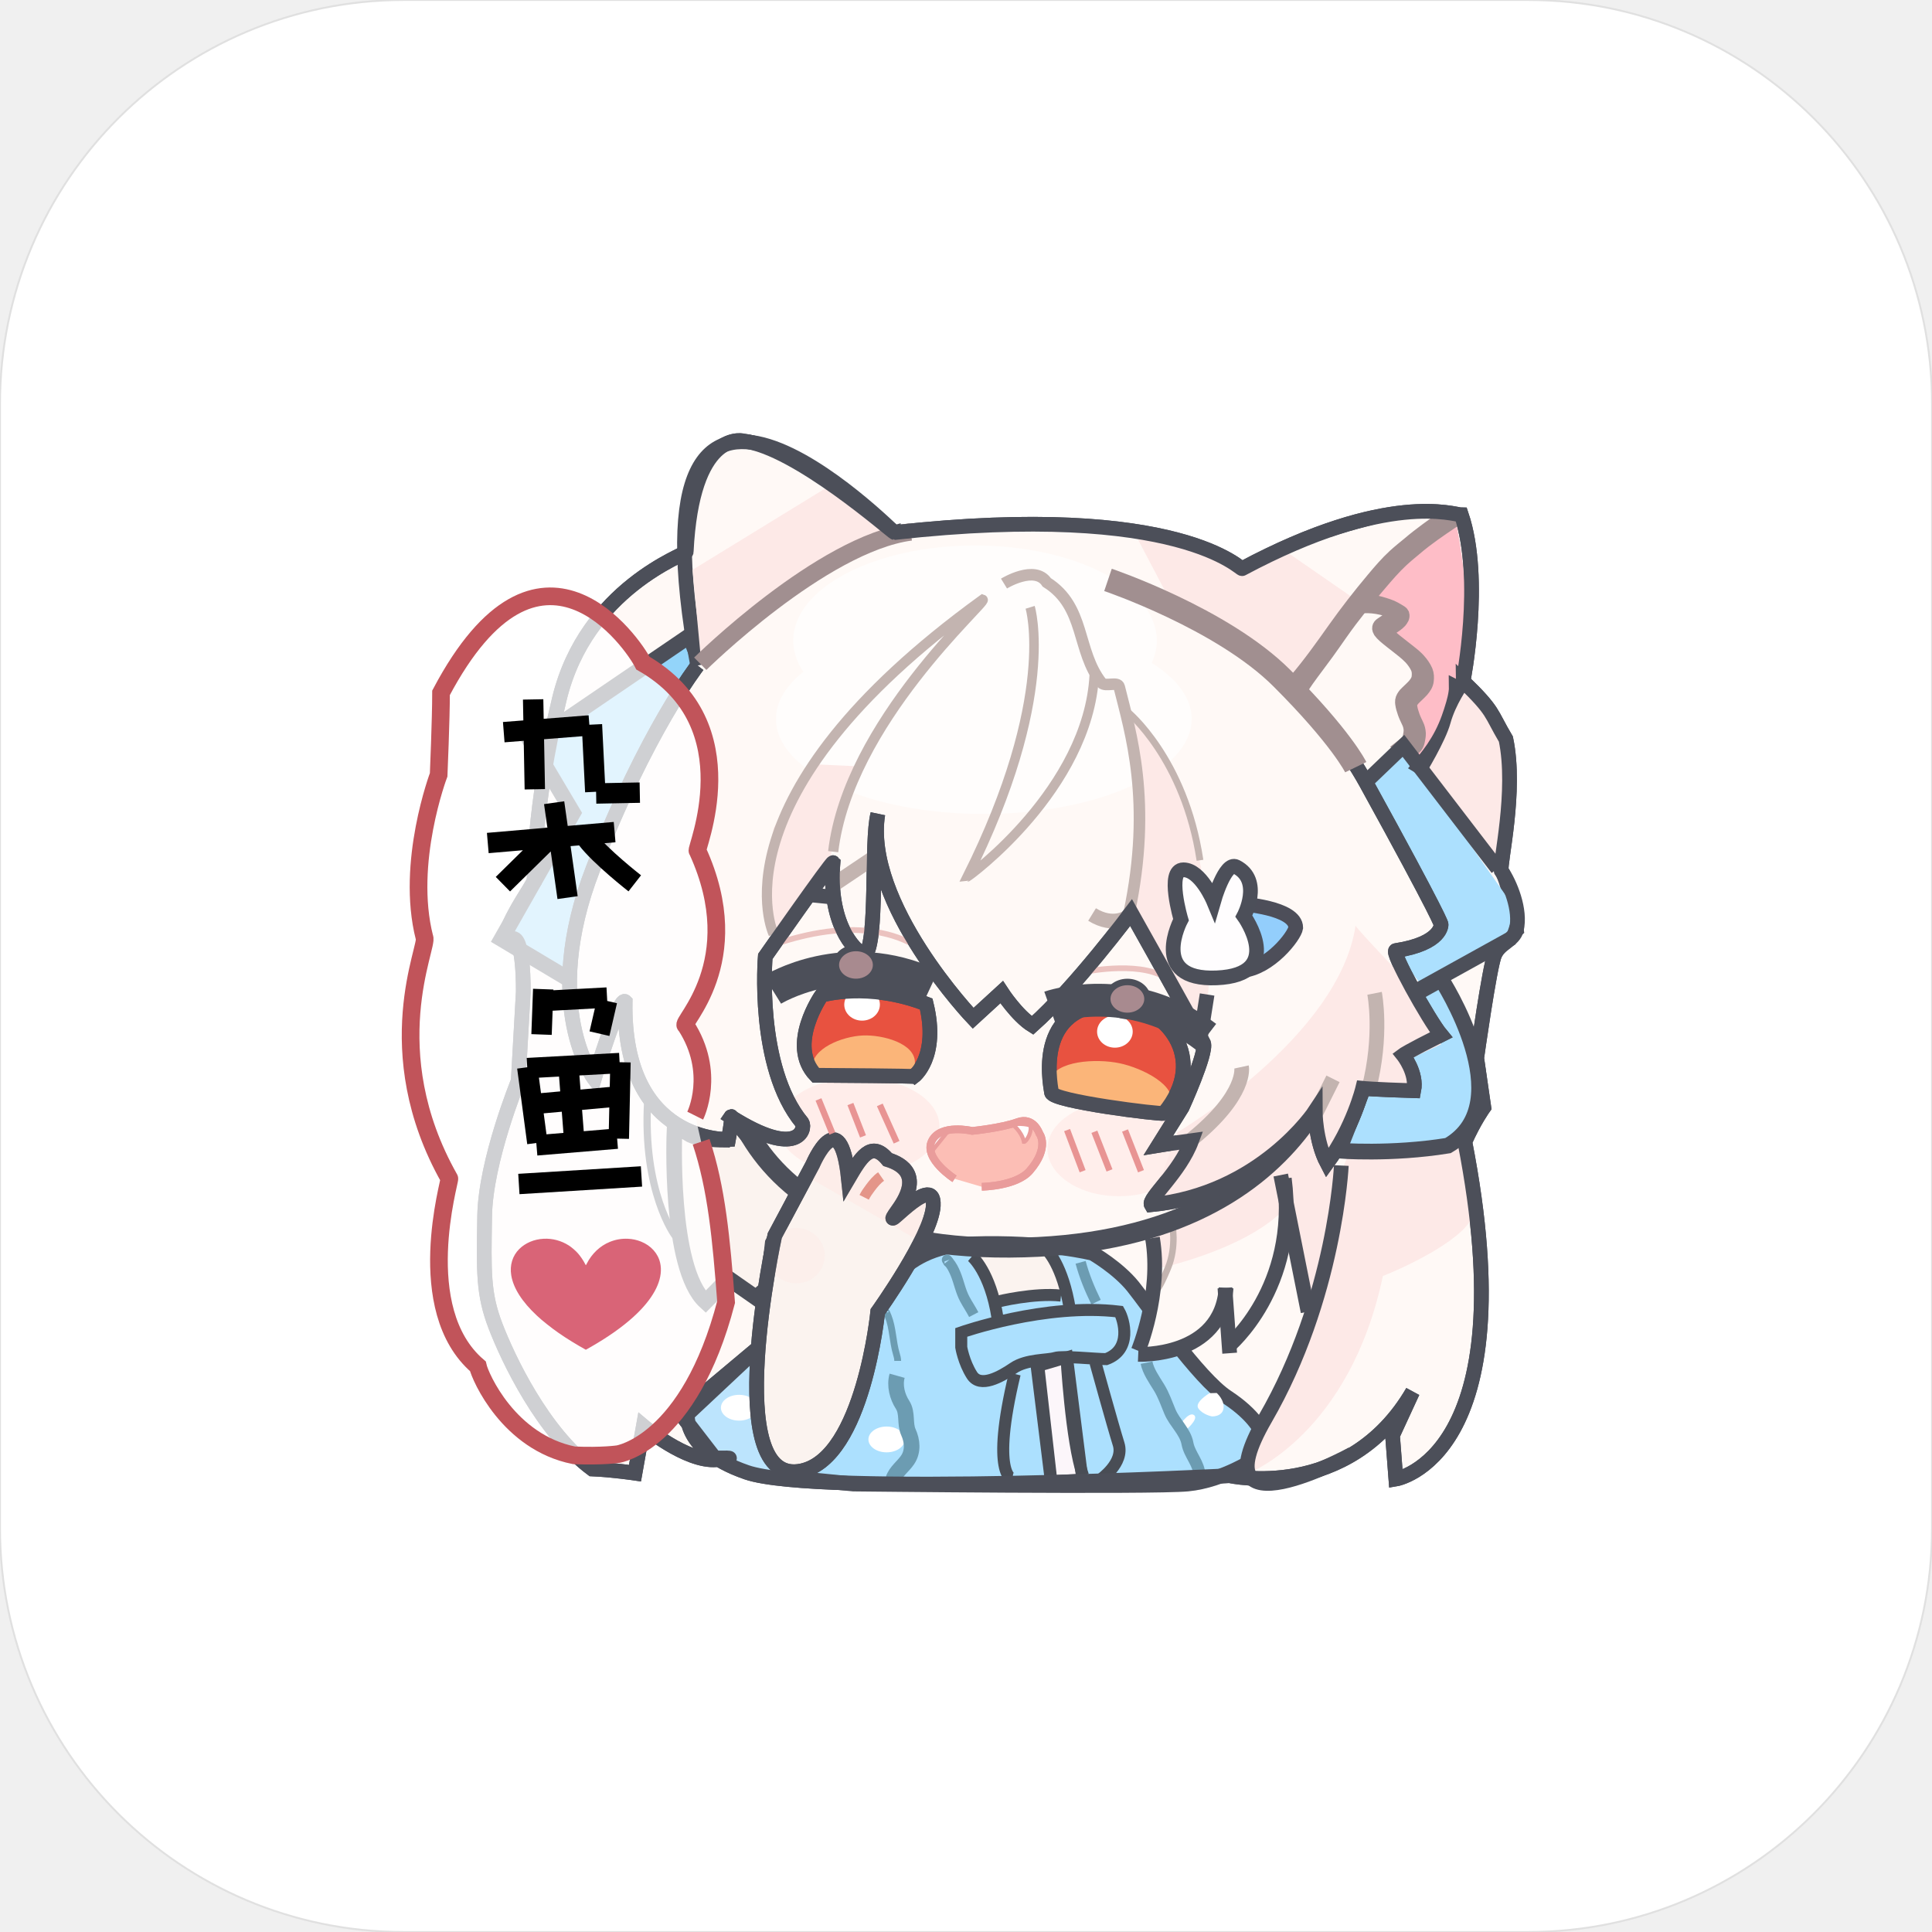
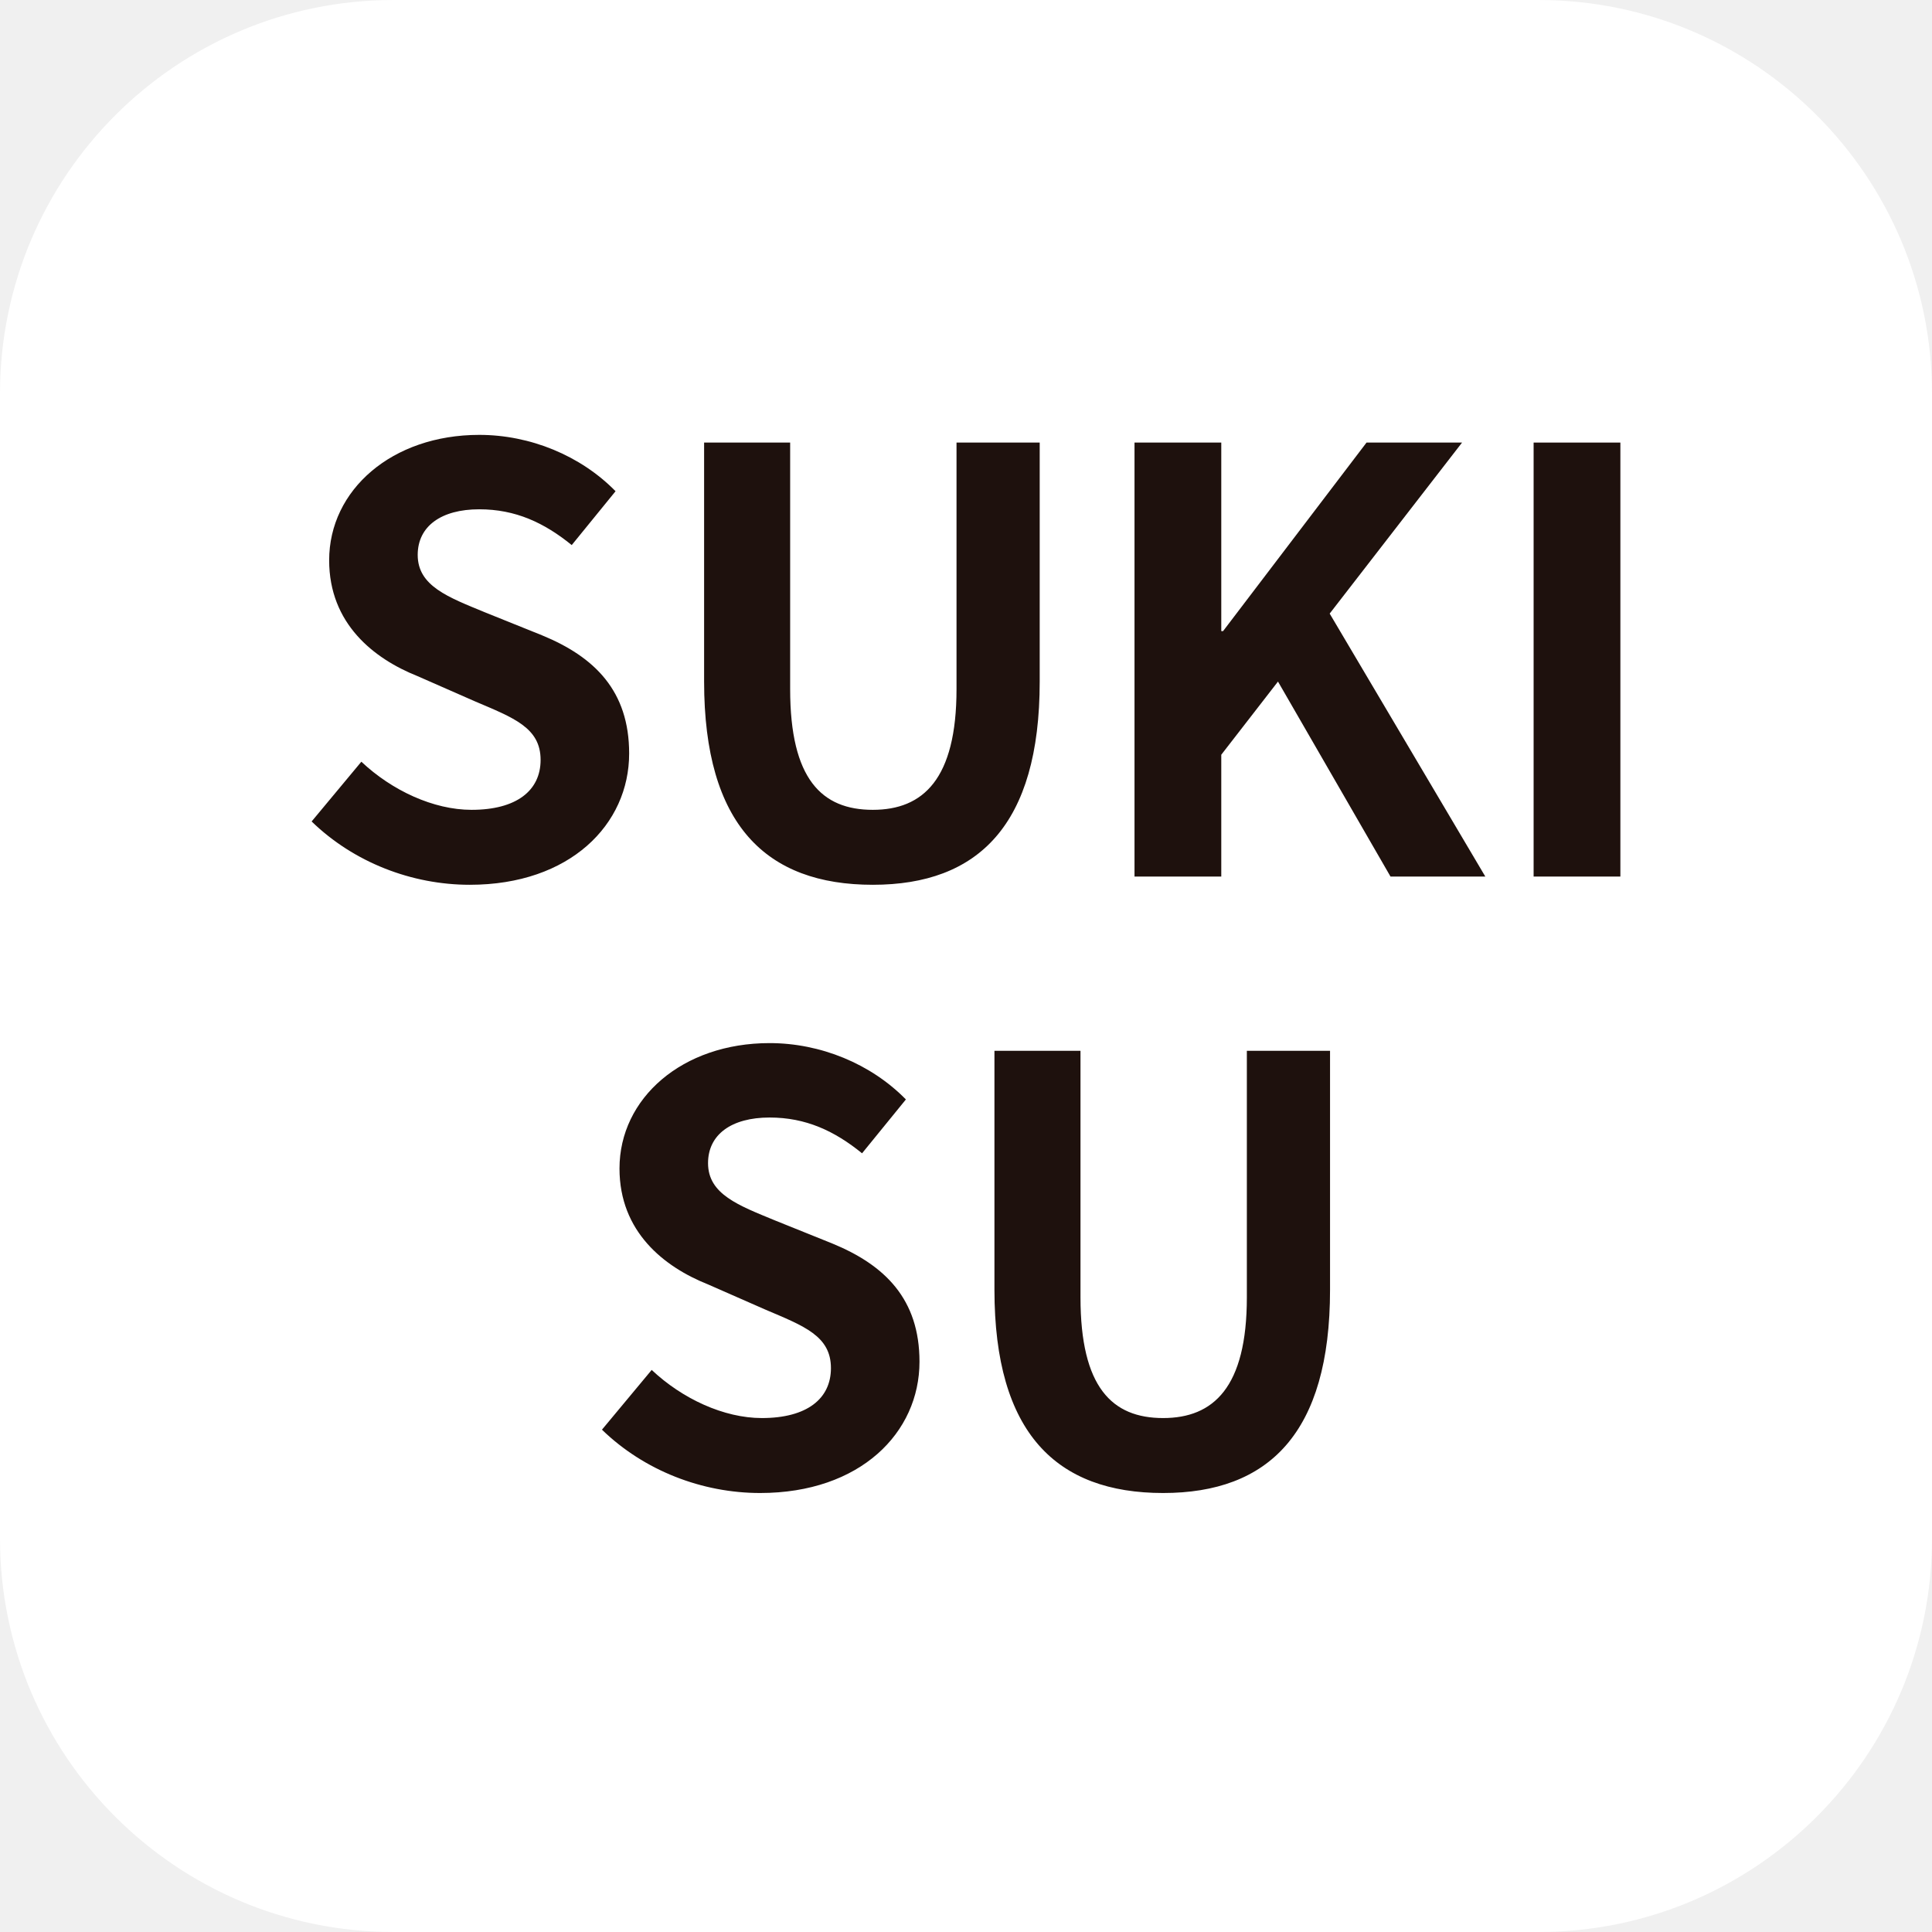
- <svg xmlns="http://www.w3.org/2000/svg" viewBox="0 0 512 512">
-   <rect rx="107" width="512" height="512" fill="#FFFFFF" stroke="#E0E0E0" stroke-width="0.5" />
-   <g transform="translate(102.4 102.4) scale(0.6 0.6)">
-     <path d="M164.239,424.641 L133.168,450.694 C133.168,450.694,127.975,468.87,159.134,479.627 C190.293,490.384,372.425,481.111,372.425,481.111 C372.425,481.111,424.728,492.981,453.29,444.017 C452.919,444.759,444.387,463.306,444.387,463.306 L445.871,482.595 C445.871,482.595,503.606,473.181,476.327,333.64 C480.524,324.197,484.72,318.427,484.72,318.427 L481.572,296.657 C481.572,296.657,487.23,256.322,489.455,251.128 C491.681,245.935,499.099,240,499.099,240 C499.099,240,496.317,219.598,492.422,213.849 C491.68,210.511,499.284,178.795,494.462,155.797 C487.414,143.927,489.64,143.927,475.544,130.202 C475.544,130.573,484.447,85.318,474.802,56.756 C471.834,56.756,442.53,45.998,377.986,80.496 C377.615,81.609,351.649,50.45,224.416,64.545 C223.674,64.545,181.016,26.709,157.647,24.113 C156.534,23.742,135.02,20.032,132.423,73.077 C132.423,74.19,88.281,89.027,76.411,137.992 C64.541,186.956,65.283,218.857,65.283,218.857 C65.283,218.857,46.378,246.52,55.485,243.89 C60.831,242.346,60.461,267.45,60.461,267.45 L58.235,306.77 C58.235,306.77,43.768,342.009,43.397,366.492 C43.026,390.974,42.655,400.619,48.219,415.085 C53.783,429.552,68.992,461.824,90.878,478.145 C99.78,478.516,109.796,480,109.796,480 L113.505,459.227 C113.505,459.227,132.423,475.177,145.777,474.065 C159.131,472.952,145.035,473.323,145.035,473.323 L131.31,455.518 Z" fill="#fff9f6" stroke="#4c4f59" stroke-width="6.5" />
-     <path d="M133.91,110.17 L64.172,157.65 L82.436,188.404 L50.818,244.079 L79.381,261.142 L94.219,259.658 L96.445,204.017 L99.023,199.626 L117.217,177.681 L140.957,127.974 Z" fill="#93d4fa" stroke="#4c4f59" stroke-width="6.9" />
-     <path d="M217.014,405.828 C217.014,405.828,224.431,379.883,258.18,378.755 C291.929,377.627,311.955,382.891,311.955,382.891 C311.955,382.891,323.081,389.283,329.756,397.555 C336.432,405.827,358.683,438.164,371.293,446.436 C383.902,454.708,386.498,461.852,386.498,461.852 L384.644,473.132 C384.644,473.132,369.809,483.284,353.862,484.788 C337.915,486.292,206.258,484.788,206.258,484.788 L176.218,481.78" fill="#ace0fe" stroke="#4c4f59" stroke-width="6.544" />
-     <path d="M363.541,444.682 C363.541,444.682,356.647,448.748,358.68,451.488 C360.713,454.228,364.602,454.935,364.602,454.935 C364.602,454.935,369.198,455.2,369.729,451.399 C370.259,447.598,366.724,444.593,366.724,444.593" fill="#ffffff" stroke-width="1.2" />
-     <path d="M349.677,459.826 C349.677,459.826,354.177,452.576,356.677,454.326 C359.177,456.076,352.427,461.576,352.427,461.576" fill="#ffffff" stroke-width="1.2" />
-     <path d="M228.97,465.109 A8.034,5.7,0,0,1,220.936,470.809 A8.034,5.7,0,0,1,212.902,465.109 A8.034,5.7,0,0,1,220.936,459.409 A8.034,5.7,0,0,1,228.97,465.109 Z" fill="#ffffff" stroke-width="8.7" />
-     <path d="M220.852,408.918 C220.625,409.655,221.622,410.397,221.054,409.289 C220.495,408.199,221.513,410.375,221.635,410.685 C223.736,416.022,223.599,421.847,225.242,427.328 C225.544,428.335,225.83,429.367,225.836,430.427" fill="none" stroke="#6c9cb2" stroke-width="3" />
-     <path d="M225.574,436.984 C224.352,441.357,225.651,446.212,227.992,449.836 C230.334,453.462,228.851,458.145,230.558,461.902 C232.274,465.678,232.769,470.295,230.257,474.062 C228.277,477.032,225.018,479.198,223.87,482.677 C223.87,482.677,223.796,483.338,223.796,483.338" fill="none" stroke="#6c9cb2" stroke-width="6.9" />
-     <path d="M259.148,381.902 C259.148,381.902,268.066,397.377,268.328,402.886 C268.59,408.394,300.59,401.05,300.59,401.05 C300.59,401.05,296.131,384.263,293.246,381.64 C290.361,379.017,259.148,381.902,259.148,381.902 Z" fill="#fbf3ef" stroke-width="5.3" />
-     <path d="M247.869,386.361 C248.493,387.123,249.181,387.683,248.222,386.467 C247.237,385.218,247.587,385.904,248.316,386.709 C249.718,388.257,250.625,390.115,251.419,392.051 C252.907,395.677,253.575,399.582,255.44,403.076 C256.689,405.416,258.189,407.614,259.411,409.968" fill="none" stroke="#6c9cb2" stroke-width="4.6" />
-     <path d="M306.623,386.885 C308.253,392.964,310.665,398.821,313.443,404.459" fill="none" stroke="#6c9cb2" stroke-width="4.6" />
-     <path d="M335.738,431.213 C336.508,434.977,338.987,438.481,341.225,442.105 C343.323,445.501,344.561,449.237,346.104,452.901 C348.174,457.813,352.855,461.643,353.803,466.855 C354.723,471.917,359.045,475.752,359.082,481.05" fill="none" stroke="#6c9cb2" stroke-width="5.3" />
-     <path d="M258.623,384.262 C258.623,384.262,266.754,391.082,269.902,411.278" fill="none" stroke="#494d55" stroke-width="5.3" />
-     <path d="M127.233,329.025 C127.233,329.025,124.636,389.488,140.958,404.326 C149.119,396.165,150.973,393.94,150.973,393.94 L163.214,402.472 L168.407,398.021 L170.633,378.361 L175.826,368.346 L181.761,356.105 L173.229,347.573 L157.279,328.284 L153.941,323.462 L149.49,332.736 C149.49,332.736,137.249,332.736,133.54,330.139 C129.831,327.542,127.234,329.026,127.234,329.026 Z" fill="#fbf3ef" stroke="#4c4f59" stroke-width="6.9" />
-     <path d="M291.672,381.377 C291.672,381.377,298.754,387.934,301.902,407.869" fill="none" stroke="#494d55" stroke-width="5.3" />
-     <path d="M270.164,404.197 C270.164,404.197,286.164,400.263,297.967,401.574" fill="none" stroke="#494d55" stroke-width="5.3" />
-     <path d="M253.902,417.836 C253.902,417.836,291.148,404.721,323.672,408.656 C325.77,412.328,329.442,425.443,317.902,429.64 C313.181,429.64,298.754,428.066,295.345,429.115 C291.935,430.164,282.755,429.64,276.984,433.574 C271.214,437.508,262.295,442.492,258.623,436.722 C254.951,430.952,253.902,424.394,253.902,424.394 Z" fill="none" stroke="#494d55" stroke-width="5.3" />
-     <path d="M276.459,482.623 C276.459,482.623,266.754,481.049,277.508,436.197" fill="none" stroke="#494d55" stroke-width="5.3" />
-     <path d="M287.213,432.787 L293.508,483.672 L307.41,482.885 L300.59,428.852 Z" fill="#fcf6fa" stroke="#494d55" stroke-width="5.3" />
-     <path d="M287.738,430.951 L293.508,481.836" fill="none" stroke="#494d55" stroke-width="5.3" />
-     <path d="M300.328,428.066 C300.328,428.066,302.426,465.837,307.672,481.05" fill="none" stroke="#494d55" stroke-width="5.3" />
-     <path d="M313.18,431.213 C313.18,431.213,320.787,458.754,323.41,467.147 C326.033,475.54,315.279,482.885,315.279,482.885" fill="none" stroke="#494d55" stroke-width="5.3" />
-     <path d="M164.239,424.641 L133.168,450.694 L138.176,464.419 L159.134,479.628 L176.219,481.782 L165.09,461.23 L163.544,438.446 Z" fill="#bce4fd" stroke-width="8.7" />
-     <path d="M163.818,451.101 A8.034,5.7,0,0,1,155.784,456.801 A8.034,5.7,0,0,1,147.75,451.101 A8.034,5.7,0,0,1,155.784,445.401 A8.034,5.7,0,0,1,163.818,451.101 Z" fill="#ffffff" stroke-width="8.7" />
-     <path d="M338.361,376.131 C338.361,376.131,340.197,407.082,332.066,427.541 C334.951,428.59,346.547,427.807,358.979,420.199 C371.411,412.591,370.361,398.164,370.361,398.164 L372.459,427.016 C372.459,427.016,396.778,398.917,396.684,374.409 C396.59,349.901,395.016,348.327,395.016,348.327 L383.182,347.2 Z" fill="#fff9f6" stroke-width="8.7" />
-     <path d="M339.782,389.859 C339.782,389.859,377.989,382.069,396.165,363.893 C401.729,372.425,404.326,396.536,404.326,396.536 L406.923,409.519 L423.244,346.83 L416.567,341.637 L410.632,324.203 C410.632,324.203,395.423,339.412,383.182,347.201 C370.941,354.991,349.055,366.49,349.055,366.49 L338.298,370.199 Z" fill="#fde9e7" stroke-width="2.845" />
-     <path d="M347.016,369.643 C347.016,369.643,349.242,379.658,345.161,389.488 C341.081,399.318,340.153,398.947,340.153,398.947" fill="none" stroke="#c3b4b0" stroke-width="2.845" />
-     <path d="M380.852,480 C380.852,480,425.442,462.689,440.131,392.918 C446.951,390.295,474.229,378.229,479.475,367.213 C482.098,357.246,475.803,335.213,475.803,335.213 L451.147,335.738 L424.393,340.459 L419.672,352 L411.279,404.459 L398.164,432.787 L382.426,468.984 Z" fill="#fde9e7" stroke-width="6.945" />
-     <path d="M147.656,277.034 C147.656,277.034,136.529,381.17,275.24,380.421 C413.951,379.672,425.078,280.031,425.078,280.031" fill="none" stroke="#4c4f59" stroke-width="8.742" />
-     <path d="M123.279,147.934 L428.066,169.442 L403.41,129.049 C403.41,129.049,447.476,70.295,454.295,68.721 C461.115,67.147,470.033,58.754,470.033,58.754 L456.918,55.082 L379.803,77.115 C379.803,77.115,257.049,43.541,211.41,70.82 C165.771,98.098,141.639,116.983,141.639,116.983 Z" fill="#fff9f6" stroke-width="6.5" />
-     <path d="M331.445,66.652 L347.674,97.495 L395.504,128.862 L401.81,129.94 L428.693,94.605 L396.59,72.394 L377.705,77.639 L347.279,66.099 Z" fill="#fde9e7" stroke-width="6.5" />
-     <path d="M431.034,175.826 L448.097,158.763 L498.545,230.726 L492.61,248.531 L459.225,267.078 L446.613,250.757 L464.418,239.629 Z" fill="#ace0fe" stroke-width="14.5" />
-     <path d="M465.902,261.885 C465.902,261.885,501.512,316.413,468.87,335.331 C443.646,339.411,420.648,337.557,420.648,337.557 L431.034,311.22 L452.549,269.304 Z" fill="#ace0fe" stroke="#4c4f59" stroke-width="6.945" />
-     <path d="M471.869,57.705 C471.869,57.705,488.918,126.689,460.853,168.131 C453.509,168.393,451.673,157.639,451.673,157.639 L453.771,151.082 L452.722,141.902 L455.083,131.148 L456.919,125.64 L450.624,119.607 L444.067,114.361 L441.182,109.115 L444.067,103.869 L441.444,98.623 L437.247,95.738 L434.099,94.164 L439.345,82.623 L451.148,75.279 Z" fill="#febdc7" stroke-width="4.6" />
-     <path d="M244.267,326.814 A35.588,21.48,0,0,1,208.679,348.294 A35.588,21.48,0,0,1,173.091,326.814 A35.588,21.48,0,0,1,208.679,305.334 A35.588,21.48,0,0,1,244.267,326.814 Z" fill="#ff1c1c" fill-opacity="0.051" stroke-width="3.924" />
-     <path d="M355.204,336.752 A31.612,20.943,0,0,1,323.592,357.695 A31.612,20.943,0,0,1,291.98,336.752 A31.612,20.943,0,0,1,323.592,315.809 A31.612,20.943,0,0,1,355.204,336.752 Z" fill="#ff1c1c" fill-opacity="0.05" stroke-width="3.652" />
-     <path d="M188.328,343.607 C188.328,343.607,200.394,315.279,204.066,349.902 C209.312,340.984,214.033,332.591,221.377,341.509 C228.197,343.607,236.59,348.853,226.098,363.542 C215.606,378.231,242.436,345.171,241.543,361.909 C240.822,375.421,217.021,408.72,217.021,408.72 C217.021,408.72,210.683,472.905,183.606,478.951 C147.058,487.112,171.54,375.082,171.54,375.082 Z" fill="#fbf3ef" stroke="#4c4f59" stroke-width="6.5" />
-     <path d="M193.631,383.924 A12.612,12.241,0,0,1,181.019,396.165 A12.612,12.241,0,0,1,168.407,383.924 A12.612,12.241,0,0,1,181.019,371.683 A12.612,12.241,0,0,1,193.631,383.924 Z" fill="#fbe7e5" fill-opacity="0.406" stroke-width="10.4" />
-     <path d="M179.097,356.526 L193.193,335.753 L200.241,337.237 L200.983,350.962 L212.482,339.463 L221.756,343.543 L230.288,349.478 L224.724,364.316 L238.449,359.494 L235.111,377.299 L187.26,349.849 Z" fill="#fee4e0" fill-opacity="0.424" stroke-width="10.4" />
-     <path d="M188.328,343.607 C188.328,343.607,200.394,315.279,204.066,349.902 C209.312,340.984,214.033,332.591,221.377,341.509 C228.197,343.607,236.59,348.853,226.098,363.542 C215.606,378.231,242.436,345.171,241.543,361.909 C240.822,375.421,217.021,408.72,217.021,408.72 C217.021,408.72,210.683,472.905,183.606,478.951 C147.058,487.112,171.54,375.082,171.54,375.082 Z" fill="none" stroke="#4c4f59" stroke-width="6.5" />
-     <path d="M137.443,123.279 C137.443,123.279,186.782,74.629,224.42,64.544 C224.525,65.312,104.253,-57.614,137.443,123.279 Z" fill="#fff9f6" stroke="#4c4f59" stroke-width="6.5" />
-     <path d="M198.852,42 L135.218,81.017 L139.059,121.956 L184.828,87 L224,64.5 Z" fill="#fde9e7" stroke-width="1.18" />
-     <path d="M404.964,131.773 C405.489,131.004,406,130.224,406.539,129.465 C409.363,125.492,412.359,121.645,415.217,117.696 C417.61,114.388,419.157,112.153,421.508,108.796 C426.834,101.216,432.688,94.035,438.717,87.009 C441.739,83.458,444.784,79.91,448.194,76.72 C450.156,74.884,452.413,73.047,454.468,71.328 C459.576,66.97,465.137,63.218,470.69,59.466 C470.69,59.466,467.765,57.602,467.765,57.602 L467.765,57.602 C462.349,61.502,456.862,65.307,451.773,69.642 C449.774,71.287,447.329,73.253,445.41,75.011 C441.958,78.174,438.921,81.742,435.922,85.327 C429.967,92.415,424.289,99.727,418.922,107.272 C413.451,115.001,407.959,122.727,401.809,129.941 Z" fill="#1a1a1a" fill-opacity="0.466" stroke="#a18f90" stroke-width="6.5" />
-     <path d="M431.705,96.885 C432.388,96.868,433.075,96.893,433.759,96.918 C435.025,96.96,436.284,97.093,437.535,97.292 C438.884,97.511,440.212,97.84,441.533,98.189 C442.837,98.532,444.12,98.95,445.392,99.395 C445.74,99.528,446.281,99.728,446.624,99.879 C446.813,99.962,447.362,100.253,447.184,100.147 C442.264,97.235,444.346,98.278,445.168,99.235 C445.635,100.178,444.914,101.046,444.335,101.751 C443.282,102.866,441.955,103.674,440.684,104.516 C439.979,105.042,438.841,105.512,438.657,106.495 C438.521,107.219,438.804,107.502,439.115,108.14 C439.373,108.455,439.611,108.787,439.889,109.085 C440.52,109.761,441.438,110.538,442.141,111.121 C443.425,112.185,444.754,113.196,446.067,114.223 C448.295,115.955,450.534,117.67,452.508,119.693 C453.753,121.058,454.844,122.554,455.616,124.235 C456.19,125.547,456.235,126.917,456.081,128.315 C455.929,129.857,455.069,131.063,454.111,132.22 C452.86,133.613,451.408,134.8,450.128,136.163 C449.51,136.928,448.934,137.773,448.792,138.77 C448.716,139.301,448.777,139.643,448.823,140.171 C449.005,141.517,449.421,142.813,449.857,144.095 C450.319,145.456,450.958,146.746,451.568,148.044 C452.147,149.17,452.449,150.372,452.547,151.627 C452.576,152.64,452.406,153.643,452.197,154.63 C452.014,155.489,451.806,156.25,451.273,156.96 C450.579,157.686,449.748,158.26,448.962,158.879 C448.962,158.879,452.094,160.848,452.094,160.848 L452.094,160.848 C452.901,160.205,453.758,159.61,454.468,158.856 C455.052,158.078,455.277,157.331,455.473,156.387 C455.691,155.367,455.861,154.331,455.857,153.286 C455.781,151.991,455.511,150.736,454.918,149.57 C454.311,148.282,453.67,147.005,453.196,145.659 C452.758,144.401,452.34,143.13,452.125,141.811 C452.072,141.379,451.995,140.958,452.039,140.519 C452.134,139.578,452.689,138.785,453.257,138.067 C454.534,136.692,455.986,135.496,457.243,134.102 C458.25,132.898,459.168,131.637,459.347,130.028 C459.522,128.576,459.514,127.143,458.951,125.764 C458.207,124.025,457.101,122.494,455.846,121.083 C455.078,120.279,454.934,120.098,454.085,119.342 C452.574,117.998,450.931,116.813,449.361,115.541 C448.052,114.517,446.728,113.509,445.442,112.456 C444.732,111.875,443.869,111.153,443.218,110.494 C442.948,110.22,442.706,109.919,442.45,109.632 C442.2,109.235,441.825,108.834,441.875,108.312 C441.954,107.485,443.212,106.929,443.774,106.494 C445.073,105.627,446.429,104.795,447.505,103.65 C448.192,102.813,448.909,101.854,448.58,100.714 C448.498,100.578,448.435,100.429,448.335,100.306 C448.225,100.172,448.104,100.04,447.956,99.95 C446.131,98.84,444.47,97.783,442.482,97.127 C441.204,96.688,439.915,96.28,438.606,95.944 C437.278,95.602,435.942,95.283,434.585,95.077 C433.319,94.891,432.044,94.77,430.765,94.722 C430.077,94.698,429.373,94.714,428.694,94.602 Z" fill="#1a1a1a" fill-opacity="0.466" stroke="#a18f90" stroke-width="6.5" />
-     <path d="M472.565,132.892 C472.58,133.665,472.464,134.438,472.369,135.204 C472.142,136.869,471.719,138.496,471.276,140.113 C470.664,142.278,469.96,144.416,469.202,146.534 C468.343,148.936,467.316,151.271,466.158,153.543 C465.033,155.731,463.751,157.831,462.385,159.876 C461.185,161.66,459.873,163.363,458.525,165.037 C457.749,165.984,456.962,166.921,456.176,167.859 C456.176,167.859,459.27,169.717,459.27,169.717 L459.27,169.717 C460.051,168.773,460.833,167.83,461.601,166.875 C462.941,165.183,464.252,163.468,465.446,161.67 C466.811,159.608,468.088,157.491,469.22,155.29 C470.384,153.005,471.417,150.659,472.298,148.249 C473.071,146.13,473.791,143.992,474.423,141.827 C474.89,140.207,475.334,138.577,475.608,136.911 C475.723,136.144,475.823,135.375,475.929,134.607 Z" fill="#1a1a1a" fill-opacity="0.466" stroke="#4c4f59" stroke-width="6.5" />
-     <path d="M322.623,86.033 C322.623,86.033,398.056,112.153,432.787,175.213 C466.23,235.934,465.836,237.639,465.836,237.639 C465.836,237.639,466.361,246.032,445.902,249.18 C443.279,249.18,460.591,280.131,465.836,286.426 C451.147,293.77,449.049,295.344,449.049,295.344 C449.049,295.344,455.344,303.213,453.77,311.082 C436.459,310.557,431.213,310.033,431.213,310.033 C431.213,310.033,427.016,327.344,415.475,343.082 C410.23,333.115,410.23,320,410.23,320 C410.23,320,386.098,356.721,337.836,361.443 C336.262,358.82,350.426,347.279,355.672,333.115 C344.131,334.689,340.983,335.213,340.983,335.213 L351.475,318.426 C351.475,318.426,362.491,294.295,360.918,290.098 C359.869,287.475,328.918,232.393,328.918,232.393 C328.918,232.393,304.262,265.442,285.377,282.229 C278.557,278.032,271.738,267.54,271.738,267.54 L259.148,279.081 C259.148,279.081,210.71,228.317,217.054,188.898 C213.906,200.964,217.181,245.507,211.411,251.278 C206.165,249.18,195.149,236.589,197.247,210.36 C196.722,209.835,167.345,251.803,167.345,251.803 C167.345,251.803,163.148,300.59,183.607,325.246 C185.181,327.869,182.033,341.508,152.132,322.623 C153.181,321.049,151.083,332.59,151.083,332.59 C151.083,332.59,104.394,334.688,105.444,271.738 C102.821,269.115,91.805,305.836,91.805,305.836 C91.805,305.836,67.674,273.836,91.28,212.984 C103.083,182.558,114.624,160.132,123.215,145.312 C131.805,130.492,137.445,123.279,137.445,123.279" fill="#fff9f6" stroke="#4c4f59" stroke-width="6.5" />
-     <path d="M355.672,146.885 A91.803,41.967,0,0,1,263.869,188.852 A91.803,41.967,0,0,1,172.066,146.885 A91.803,41.967,0,0,1,263.869,104.918 A91.803,41.967,0,0,1,355.672,146.885 Z" fill="#fffdfc" stroke-width="7.428" />
-     <path d="M349.377,329.443 C349.377,329.443,420.721,287.476,428.066,238.164 C428.066,239.213,454.296,266.492,454.296,266.492 L465.837,290.623 L450.099,297.967 L452.197,311.606 L430.164,310.557 L417.574,340.983 L404.984,323.147 L381.902,349.377 L336.787,364.066 Z" fill="#fde9e7" stroke-width="6.5" />
-     <path d="M325.246,144.787 C325.246,144.787,335.738,188.853,327.344,223.476 C327.344,233.968,360.918,284.328,360.918,284.328 C360.918,284.328,375.607,212.984,335.738,152.131 C327.345,146.885,325.246,144.787,325.246,144.787 Z" fill="#fde9e7" stroke-width="6.5" />
-     <path d="M186.754,166.82 L209.836,167.869 C209.836,167.869,195.147,194.099,196.197,214.033 C194.099,210.885,174.164,245.508,174.164,245.508 C174.164,245.508,164.721,230.819,171.016,195.147 C180.459,178.36,186.754,166.819,186.754,166.819 Z" fill="#fde9e7" stroke-width="6.5" />
-     <path d="M340.28,112.237 A80.29,41.967,0,0,1,259.99,154.204 A80.29,41.967,0,0,1,179.7,112.237 A80.29,41.967,0,0,1,259.99,70.27 A80.29,41.967,0,0,1,340.28,112.237 Z" fill="#fffdfc" stroke-width="6.946" />
-     <path d="M138.623,122.492 C138.623,122.492,192.262,69.508,231.607,64.263" fill="none" stroke="#a18f90" stroke-width="7.7" />
-     <path d="M436.459,268.066 C436.459,268.066,440.131,286.427,433.836,310.558" fill="#1a1a1a" fill-opacity="0" stroke="#c3b4b0" stroke-width="6.5" />
-     <path d="M418.098,305.836 L409.18,323.672" fill="#1a1a1a" fill-opacity="0" stroke="#c3b4b0" stroke-width="6.5" />
-     <path d="M377.705,300.59 C377.705,300.59,380.328,312.656,355.672,332.59" fill="#1a1a1a" fill-opacity="0" stroke="#c3b4b0" stroke-width="6.5" />
-     <path d="M284.328,97.574 C284.328,97.574,296.394,136.918,256.525,216.656 C257.05,216.656,310.033,177.836,312.656,127.476" fill="#1a1a1a" fill-opacity="0" stroke="#c3b4b0" stroke-width="4.2" />
-     <path d="M272.787,87.082 C272.787,87.082,286.426,78.689,291.672,86.557 C308.845,97.397,304.705,116.794,315.869,130.951 C317.662,132.804,323.041,130.17,323.672,132.721 C328.553,152.446,338.488,183.527,327.996,232.839" fill="#1a1a1a" fill-opacity="0" stroke="#c3b4b0" stroke-width="5.1" />
-     <path d="M171.004,241.854 C171.004,241.854,142.442,181.762,263.368,94.219 C265.594,94.961,204.017,148.377,197.34,205.502" fill="#1a1a1a" fill-opacity="0" stroke="#c3b4b0" stroke-width="4.5" />
-     <path d="M327.344,143.738 C327.344,143.738,352.524,164.197,359.344,209.312" fill="#1a1a1a" fill-opacity="0" stroke="#c3b4b0" stroke-width="3" />
-     <path d="M362.492,268.59 L359.344,288.524" fill="#1a1a1a" fill-opacity="0" stroke="#4c4f59" stroke-width="6.5" />
-     <path d="M421.77,344.131 C421.77,344.131,419.147,402.361,388.196,455.869 C357.245,509.377,426.491,471.607,426.491,471.607" fill="#1a1a1a" fill-opacity="0" stroke="#4c4f59" stroke-width="6.5" />
-     <path d="M395.016,348.328 L407.082,408.656" fill="#1a1a1a" fill-opacity="0" stroke="#4c4f59" stroke-width="6.5" />
-     <path d="M371.934,423.869 C371.934,423.869,402.885,398.164,396.59,349.902" fill="#1a1a1a" fill-opacity="0" stroke="#4c4f59" stroke-width="6.5" />
-     <path d="M332.066,427.541 C332.066,427.541,368.787,429.115,370.886,398.164" fill="#1a1a1a" fill-opacity="0" stroke="#4c4f59" stroke-width="6.5" />
-     <path d="M372.459,427.016 L370.361,398.164" fill="#1a1a1a" fill-opacity="0" stroke="#4c4f59" stroke-width="6.5" />
-     <path d="M377.509,228.61 C377.509,228.61,401.64,230.184,401.64,239.102 C401.115,242.774,390.099,256.938,378.033,257.987 C375.935,256.413,377.508,228.61,377.508,228.61 Z" fill="#93cefc" stroke="#4d4e59" stroke-width="6.5" />
-     <path d="M350.951,235.541 C350.951,235.541,344.394,213.508,352,213.508 C359.607,213.508,365.377,227.41,365.377,227.41 C365.377,227.41,370.436,209.683,375.344,212.197 C387.142,218.241,378.754,233.967,378.754,233.967 C378.754,233.967,397.377,259.934,366.688,261.246 C336.521,262.535,350.95,235.541,350.95,235.541 Z" fill="#fffdfe" stroke="#4c4f59" stroke-width="6.5" />
-     <path d="M332.066,425.967 C332.066,425.967,342.558,400.787,338.361,376.131" fill="#1a1a1a" fill-opacity="0" stroke="#4c4f59" stroke-width="6.5" />
-     <path d="M192.262,268.852 C192.262,268.852,176.787,290.885,189.639,304.262 C232.393,304.524,232.918,304.787,232.918,304.787 C232.918,304.787,244.197,296.394,238.426,272.787 C212.983,262.82,192.262,268.853,192.262,268.853 Z" fill="#e85240" stroke="#4c4f59" stroke-width="6.5" />
-     <path d="M188.066,301.115 C187.624,292.333,201.519,287.099,210.361,286.689 C219.033,286.287,233.601,290.074,233.443,298.755 C233.366,303.017,221.902,304.263,221.902,304.263 C221.902,304.263,188.635,312.429,188.066,301.115 Z" fill="#fbb579" stroke-width="6.5" />
-     <path d="M217.967,273.049 A7.869,7.082,0,0,1,210.098,280.131 A7.869,7.082,0,0,1,202.229,273.049 A7.869,7.082,0,0,1,210.098,265.967 A7.869,7.082,0,0,1,217.967,273.049 Z" fill="#ffffff" stroke-width="6.5" />
-     <path d="M174.164,245.508 C189.25,240.742,205.703,238.055,221.258,241.993 C224.556,242.828,227.776,243.986,230.82,245.508" fill="none" stroke="#ebc2bf" stroke-width="2.5" />
-     <path d="M477.772,132.797 C477.772,132.797,491.126,142.812,492.61,150.231 C494.094,157.65,494.094,207.727,494.094,207.727 L489.643,208.84 L458.855,171.375 C458.855,171.375,467.758,156.908,469.983,148.748 C472.209,140.587,477.773,132.798,477.773,132.798 Z" fill="#fde9e7" stroke-width="6.945" />
-     <path d="M192.262,268.852 C192.262,268.852,176.787,290.885,189.639,304.262 C232.393,304.524,232.918,304.787,232.918,304.787 C232.918,304.787,244.197,296.394,238.426,272.787 C212.983,262.82,192.262,268.853,192.262,268.853 Z" fill="#e85240" fill-opacity="0" stroke="#4c4f59" stroke-width="6.5" />
-     <path d="M325.521,272.819 C342.546,273.885,364.341,295.901,343.357,321.081 C341.783,321.606,294.372,315.775,293.783,311.901 C292.977,306.601,285.826,270.333,325.521,272.819 Z" fill="#e85240" stroke="#4c4f59" stroke-width="6.5" />
-     <path d="M293.046,306.321 C295.599,297.786,313.477,296.791,323.835,298.955 C333.994,301.077,349.503,308.913,346.293,317.177 C344.717,321.235,331.038,319.114,331.038,319.114 C331.038,319.114,289.756,317.315,293.045,306.321 Z" fill="#fbb579" stroke-width="7.141" />
-     <path d="M325.521,272.819 C342.546,273.885,364.341,295.901,343.357,321.081 C341.783,321.606,294.372,315.775,293.783,311.901 C292.977,306.601,285.826,270.333,325.521,272.819 Z" fill="none" stroke="#4c4f59" stroke-width="6.5" />
-     <path d="M309.328,258.435 C309.328,258.435,335.558,253.189,346.049,262.632" fill="none" stroke="#ebc2bf" stroke-width="2.5" />
-     <path d="M329.634,284.993 A7.869,7.082,0,0,1,321.765,292.075 A7.869,7.082,0,0,1,313.896,284.993 A7.869,7.082,0,0,1,321.765,277.911 A7.869,7.082,0,0,1,329.634,284.993 Z" fill="#ffffff" stroke-width="6.5" />
-     <path d="M170.492,266.492 C170.492,266.492,202.492,246.558,240.787,264.394" fill="none" stroke="#4c4f59" stroke-width="14.5" />
-     <path d="M292.997,274.177 C292.997,274.177,328.548,261.627,362.085,287.315" fill="none" stroke="#4c4f59" stroke-width="14.5" />
-     <path d="M431.034,176.197 L449.21,158.763 L490.755,212.92" fill="none" fill-opacity="0" stroke="#4c4f59" stroke-width="6.5" />
-     <path d="M454.032,267.449 L497.247,243.523" fill="none" fill-opacity="0" stroke="#4c4f59" stroke-width="6.5" />
-     <path d="M164.239,424.641 L133.168,450.694 C133.168,450.694,127.975,468.87,159.134,479.627 C190.293,490.384,372.425,481.111,372.425,481.111 C372.425,481.111,424.728,492.981,453.29,444.017 C452.919,444.759,444.387,463.306,444.387,463.306 L445.871,482.595 C445.871,482.595,503.606,473.181,476.327,333.64 C480.524,324.197,484.72,318.427,484.72,318.427 L481.572,296.657 C481.572,296.657,487.23,256.322,489.455,251.128 C491.681,245.935,497.971,244.777,499.099,240 C501.168,231.244,496.317,219.598,492.422,213.849 C491.68,210.511,499.284,178.795,494.462,155.797 C487.414,143.927,489.64,143.927,475.544,130.202 C475.544,130.573,484.447,85.318,474.802,56.756 C471.834,56.756,442.53,45.998,377.986,80.496 C377.615,81.609,351.649,50.45,224.416,64.545 C223.674,64.545,181.016,26.709,157.647,24.113 C156.534,23.742,135.02,20.032,132.423,73.077 C132.423,74.19,88.281,89.027,76.411,137.992 C64.541,186.956,65.283,218.857,65.283,218.857 C65.283,218.857,46.378,246.52,55.485,243.89 C60.831,242.346,60.461,267.45,60.461,267.45 L58.235,306.77 C58.235,306.77,43.768,342.009,43.397,366.492 C43.026,390.974,42.655,400.619,48.219,415.085 C53.783,429.552,68.992,461.824,90.878,478.145 C99.78,478.516,109.796,480,109.796,480 L113.505,459.227 C113.505,459.227,132.423,475.177,145.777,474.065 C159.131,472.952,145.035,473.323,145.035,473.323 L131.31,455.518 Z" fill="#fff9f6" fill-opacity="0" stroke="#4c4f59" stroke-width="6.5" />
-     <path d="M197.508,220.066 L215.869,207.738" fill="none" stroke="#c3b4b0" stroke-width="6.5" />
-     <path d="M327.541,234.249 C327.541,234.249,321.269,239.154,311.683,233.258" fill="none" stroke="#c3b4b0" stroke-width="6.5" />
-     <path d="M322.623,86.033 C322.623,86.033,398.056,112.153,432.787,175.213 C466.23,235.934,465.836,237.639,465.836,237.639 C465.836,237.639,466.361,246.032,445.902,249.18 C443.279,249.18,460.591,280.131,465.836,286.426 C451.147,293.77,449.049,295.344,449.049,295.344 C449.049,295.344,455.344,303.213,453.77,311.082 C436.459,310.557,431.213,310.033,431.213,310.033 C431.213,310.033,427.016,327.344,415.475,343.082 C410.23,333.115,410.23,320,410.23,320 C410.23,320,386.098,356.721,337.836,361.443 C336.262,358.82,350.426,347.279,355.672,333.115 C344.131,334.689,340.983,335.213,340.983,335.213 L351.475,318.426 C351.475,318.426,362.491,294.295,360.918,290.098 C359.869,287.475,328.918,232.393,328.918,232.393 C328.918,232.393,304.262,265.442,285.377,282.229 C278.557,278.032,271.738,267.54,271.738,267.54 L259.148,279.081 C259.148,279.081,210.71,228.317,217.054,188.898 C213.906,200.964,217.181,245.507,211.411,251.278 C206.165,249.18,195.149,236.589,197.247,210.36 C196.722,209.835,167.345,251.803,167.345,251.803 C167.345,251.803,163.148,300.59,183.607,325.246 C185.181,327.869,182.033,341.508,152.132,322.623 C153.181,321.049,151.083,332.59,151.083,332.59 C151.083,332.59,104.394,334.688,105.444,271.738 C102.821,269.115,91.805,305.836,91.805,305.836 C91.805,305.836,67.674,273.836,91.28,212.984 C103.083,182.558,114.624,160.132,123.215,145.312 C131.805,130.492,137.445,123.279,137.445,123.279" fill="none" stroke="#4c4f59" stroke-width="6.5" />
-     <path d="M216.292,255.539 A8.89,7.493,0,0,1,207.402,263.032 A8.89,7.493,0,0,1,198.512,255.539 A8.89,7.493,0,0,1,207.402,248.046 A8.89,7.493,0,0,1,216.292,255.539 Z" fill="#a88a8f" stroke="#4c4f59" stroke-width="2.862" />
-     <path d="M336.169,270.547 A8.89,7.493,0,0,1,327.279,278.04 A8.89,7.493,0,0,1,318.389,270.547 A8.89,7.493,0,0,1,327.279,263.054 A8.89,7.493,0,0,1,336.169,270.547 Z" fill="#a88a8f" stroke="#4c4f59" stroke-width="2.862" />
-     <path d="M318.719,85.462 C318.719,85.462,369.167,102.525,395.504,128.862 C421.841,155.199,428.147,168.182,428.147,168.182" fill="none" fill-opacity="0" stroke="#a18f90" stroke-width="10.4" />
-     <path d="M186.754,224.525 L197.246,225.574" fill="none" stroke="#4c4f59" stroke-width="6.5" />
-     <path d="M250.942,349.983 C250.942,349.983,237.032,341.08,240.927,333.291 C244.822,325.501,258.732,328.84,258.732,328.84 C258.732,328.84,271.715,327.542,278.763,324.945 C285.811,322.348,288.407,329.953,288.407,329.953 C288.407,329.953,293.172,336.018,284.141,346.46 C278.206,353.322,262.997,353.508,262.997,353.508" fill="#fcbeb5" stroke="#e99c9b" stroke-width="3.4" />
-     <path d="M276.209,325.765 C276.209,325.765,280.559,328.784,281.584,333.717 C282.155,333.823,284.918,330.63,284.56,326.844 C283.88,325.359,276.209,325.764,276.209,325.764 Z" fill="#ffffff" stroke="#e99c9b" stroke-width="1.8" />
-     <path d="M245.007,329.396 L240.834,332.178 L240.741,338.206 L240.645,338.171 L247.718,329.354 Z" fill="#ffffff" stroke="#e99c9b" stroke-width="1.8" />
-     <path d="M250.942,349.983 C250.942,349.983,237.032,341.08,240.927,333.291 C244.822,325.501,258.732,328.84,258.732,328.84 C258.732,328.84,271.715,327.542,278.763,324.945 C285.811,322.348,288.407,329.953,288.407,329.953 C288.407,329.953,293.172,336.018,284.141,346.46 C278.206,353.322,262.997,353.508,262.997,353.508" fill="none" stroke="#e99c9b" stroke-width="3.4" />
-     <path d="M190.849,314.929 L196.97,329.952" fill="#ffffff" stroke="#e89493" stroke-width="2.8" />
-     <path d="M204.945,316.969 L210.509,331.25" fill="#ffffff" stroke="#e89493" stroke-width="2.8" />
-     <path d="M217.928,317.34 L225.347,333.847" fill="#ffffff" stroke="#e89493" stroke-width="2.8" />
-     <path d="M300.648,328.468 L307.51,346.644" fill="#ffffff" stroke="#e89493" stroke-width="2.8" />
-     <path d="M312.703,329.21 L319.38,346.273" fill="#ffffff" stroke="#e89493" stroke-width="2.8" />
-     <path d="M326.243,328.654 L333.291,346.645" fill="#ffffff" stroke="#e89493" stroke-width="2.8" />
-     <path d="M218.492,348.984 C216.619,350.289,215.156,352.098,213.789,353.9 C212.764,355.251,211.787,356.65,211.017,358.164" fill="none" stroke="#e49589" stroke-width="4.6" />
-     <path d="M127.475,375.082 C127.475,375.082,113.049,355.934,115.409,315.541" fill="none" stroke="#4c4f59" stroke-width="3.2" />
-     <path d="M136.393,322.098 C136.393,322.098,145.836,303.213,132.196,282.229 C129.048,281.704,159.999,254.426,137.442,205.114 C135.868,205.639,161.049,149.507,113.311,122.229 C109.114,113.836,67.672,52.983,24.131,135.344 C24.131,146.885,23.081,171.541,23.081,171.541 C23.081,171.541,8.393,210.361,16.786,243.41 C18.885,246.558,-4.197,293.246,27.803,349.902 C28.327,350.427,11.016,407.607,40.393,432.787 C41.442,437.508,54.032,466.361,82.885,472.131 C95.475,472.656,102.295,471.606,102.295,471.606 C102.295,471.606,133.77,466.885,150.033,404.458 C147.935,376.655,145.836,354.097,139.017,333.638" fill="#ffffff" fill-opacity="0.734" stroke="#c1545a" stroke-width="7.8" />
-     <path d="M109.698,219.489 C109.698,219.489,94.489,207.619,88.554,199.829 M51.46,219.86 L73.717,197.974 M74.088,183.878 L80.023,225.794 M44.783,201.683 L100.795,196.861 M111.923,179.427 L92.634,179.798 M92.263,179.056 L90.779,149.381 M51.831,152.719 L89.666,149.751 M64.813,138.252 L65.555,177.943" fill="#ffffff" fill-opacity="0.734" stroke="#000000" stroke-width="9" />
-     <path d="M58.508,352.286 L112.665,348.948 M66.297,335.223 L101.908,332.255 M80.393,299.983 L82.99,333.368 M64.072,317.047 L101.166,313.709 M102.65,332.256 L103.392,298.5 M103.021,298.871 L62.218,301.097 M62.218,300.726 L66.669,334.111 M94.118,285.889 L97.457,271.422 M97.457,269.938 L70.007,271.422 M68.523,286.26 L69.265,266.229" fill="#ffffff" fill-opacity="0.734" stroke="#000000" stroke-width="9" />
-     <path d="M69.454,376.47 C65.233,376.691,61.375,378.322,58.671,381.019 C55.69,384.001,54.429,388.12,55.137,392.567 C56.041,398.241,59.9,404.306,66.521,410.469 C67.926,411.773,68.916,412.618,70.912,414.211 C74.42,417.006,77.592,419.223,81.962,421.92 C83.521,422.888,86.597,424.685,87.758,425.309 L88.093,425.492 L88.583,425.224 C90.366,424.243,93.543,422.361,95.427,421.172 C102.554,416.674,108.26,412.159,112.491,407.666 C119.352,400.378,122.268,393.281,120.922,387.173 C119.991,382.968,116.877,379.49,112.459,377.723 C110.559,376.963,108.712,376.568,106.62,376.474 C103.911,376.351,101.244,376.814,98.7,377.846 C94.368,379.6,90.749,383.019,88.471,387.513 C88.311,387.827,88.162,388.103,88.141,388.12 C88.071,388.175,87.997,388.069,87.71,387.491 C87.028,386.132,85.692,384.157,84.644,382.968 C83.569,381.741,81.839,380.245,80.551,379.426 C77.224,377.307,73.328,376.27,69.454,376.47 Z" fill="#d96477" stroke-width="0.005" />
+ <svg xmlns="http://www.w3.org/2000/svg" viewBox="0 0 108 108">
+   <rect rx="22" width="108" height="108" fill="#FFFFFF" />
+   <g fill="#1e110d">
+     <path transform="translate(-16.23 -34)" d="M42.49 83.46C48.09 83.46 51.4 80.09 51.4 76.12C51.4 72.62 49.47 70.72 46.52 69.51L43.34 68.23C41.28 67.38 39.58 66.76 39.58 65.02C39.58 63.42 40.89 62.47 43.02 62.47C45.05 62.47 46.65 63.22 48.19 64.47L50.64 61.46C48.68 59.46 45.86 58.31 43.02 58.31C38.14 58.31 34.63 61.39 34.63 65.32C34.63 68.86 37.12 70.82 39.58 71.8L42.79 73.21C44.95 74.13 46.45 74.68 46.45 76.48C46.45 78.19 45.11 79.27 42.59 79.27C40.46 79.27 38.14 78.19 36.43 76.58L33.65 79.92C36.01 82.21 39.25 83.46 42.49 83.46ZM65.02 83.46C70.91 83.46 74.35 80.12 74.35 72.1V58.74H69.7V72.52C69.7 77.56 67.83 79.27 65.02 79.27C62.17 79.27 60.4 77.56 60.4 72.52V58.74H55.59V72.1C55.59 80.12 59.06 83.46 65.02 83.46Z" />
+     <path transform="translate(8.08 0)" d="M55.34 49H60.19V42.19L63.36 38.1L69.65 49H74.95L66.25 34.3L73.65 24.74H68.31L60.29 35.28H60.19V24.74H55.34Z" />
+     <rect x="85.73" y="24.74" width="4.85" height="24.26" />
+     <path d="M42.49 83.46C48.09 83.46 51.4 80.09 51.4 76.12C51.4 72.62 49.47 70.72 46.52 69.51L43.34 68.23C41.28 67.38 39.58 66.76 39.58 65.02C39.58 63.42 40.89 62.47 43.02 62.47C45.05 62.47 46.65 63.22 48.19 64.47L50.64 61.46C48.68 59.46 45.86 58.31 43.02 58.31C38.14 58.31 34.63 61.39 34.63 65.32C34.63 68.86 37.12 70.82 39.58 71.8L42.79 73.21C44.95 74.13 46.45 74.68 46.45 76.48C46.45 78.19 45.11 79.27 42.59 79.27C40.46 79.27 38.14 78.19 36.43 76.58L33.65 79.92C36.01 82.21 39.25 83.46 42.49 83.46ZM65.02 83.46C70.91 83.46 74.35 80.12 74.35 72.1V58.74H69.7V72.52C69.7 77.56 67.83 79.27 65.02 79.27C62.17 79.27 60.4 77.56 60.4 72.52V58.74H55.59V72.1C55.59 80.12 59.06 83.46 65.02 83.46Z" />
  </g>
</svg>
